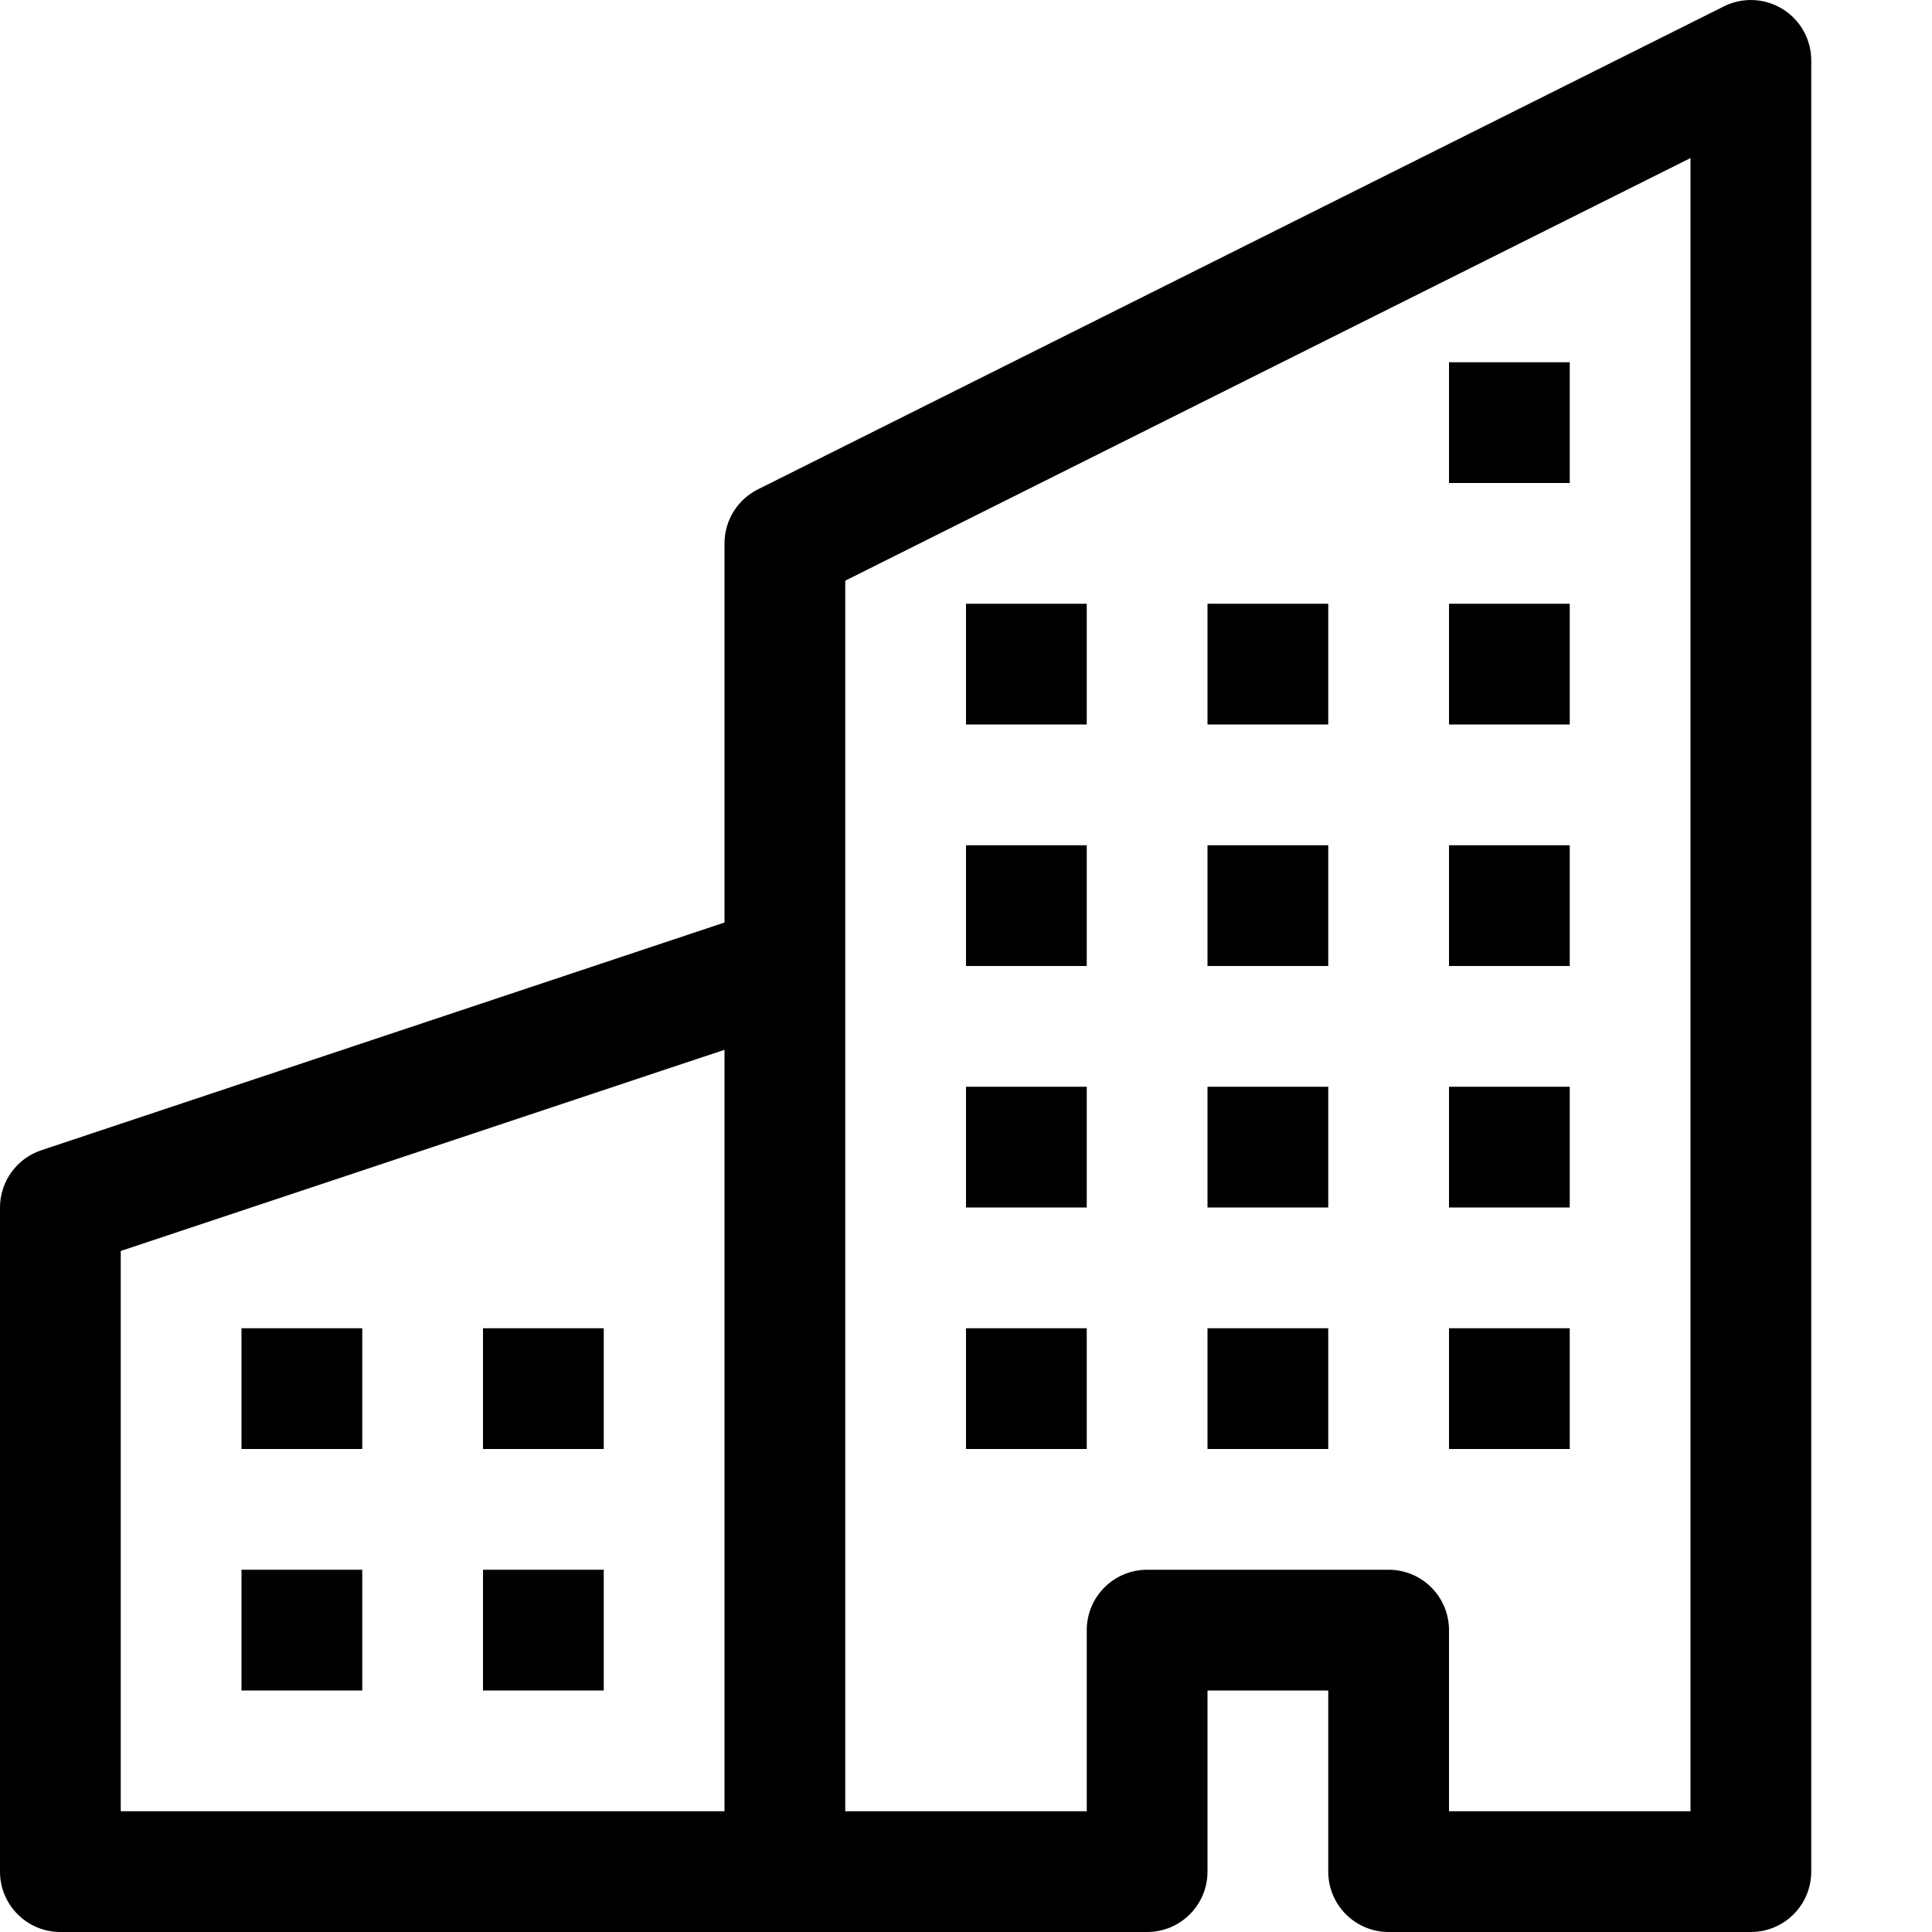
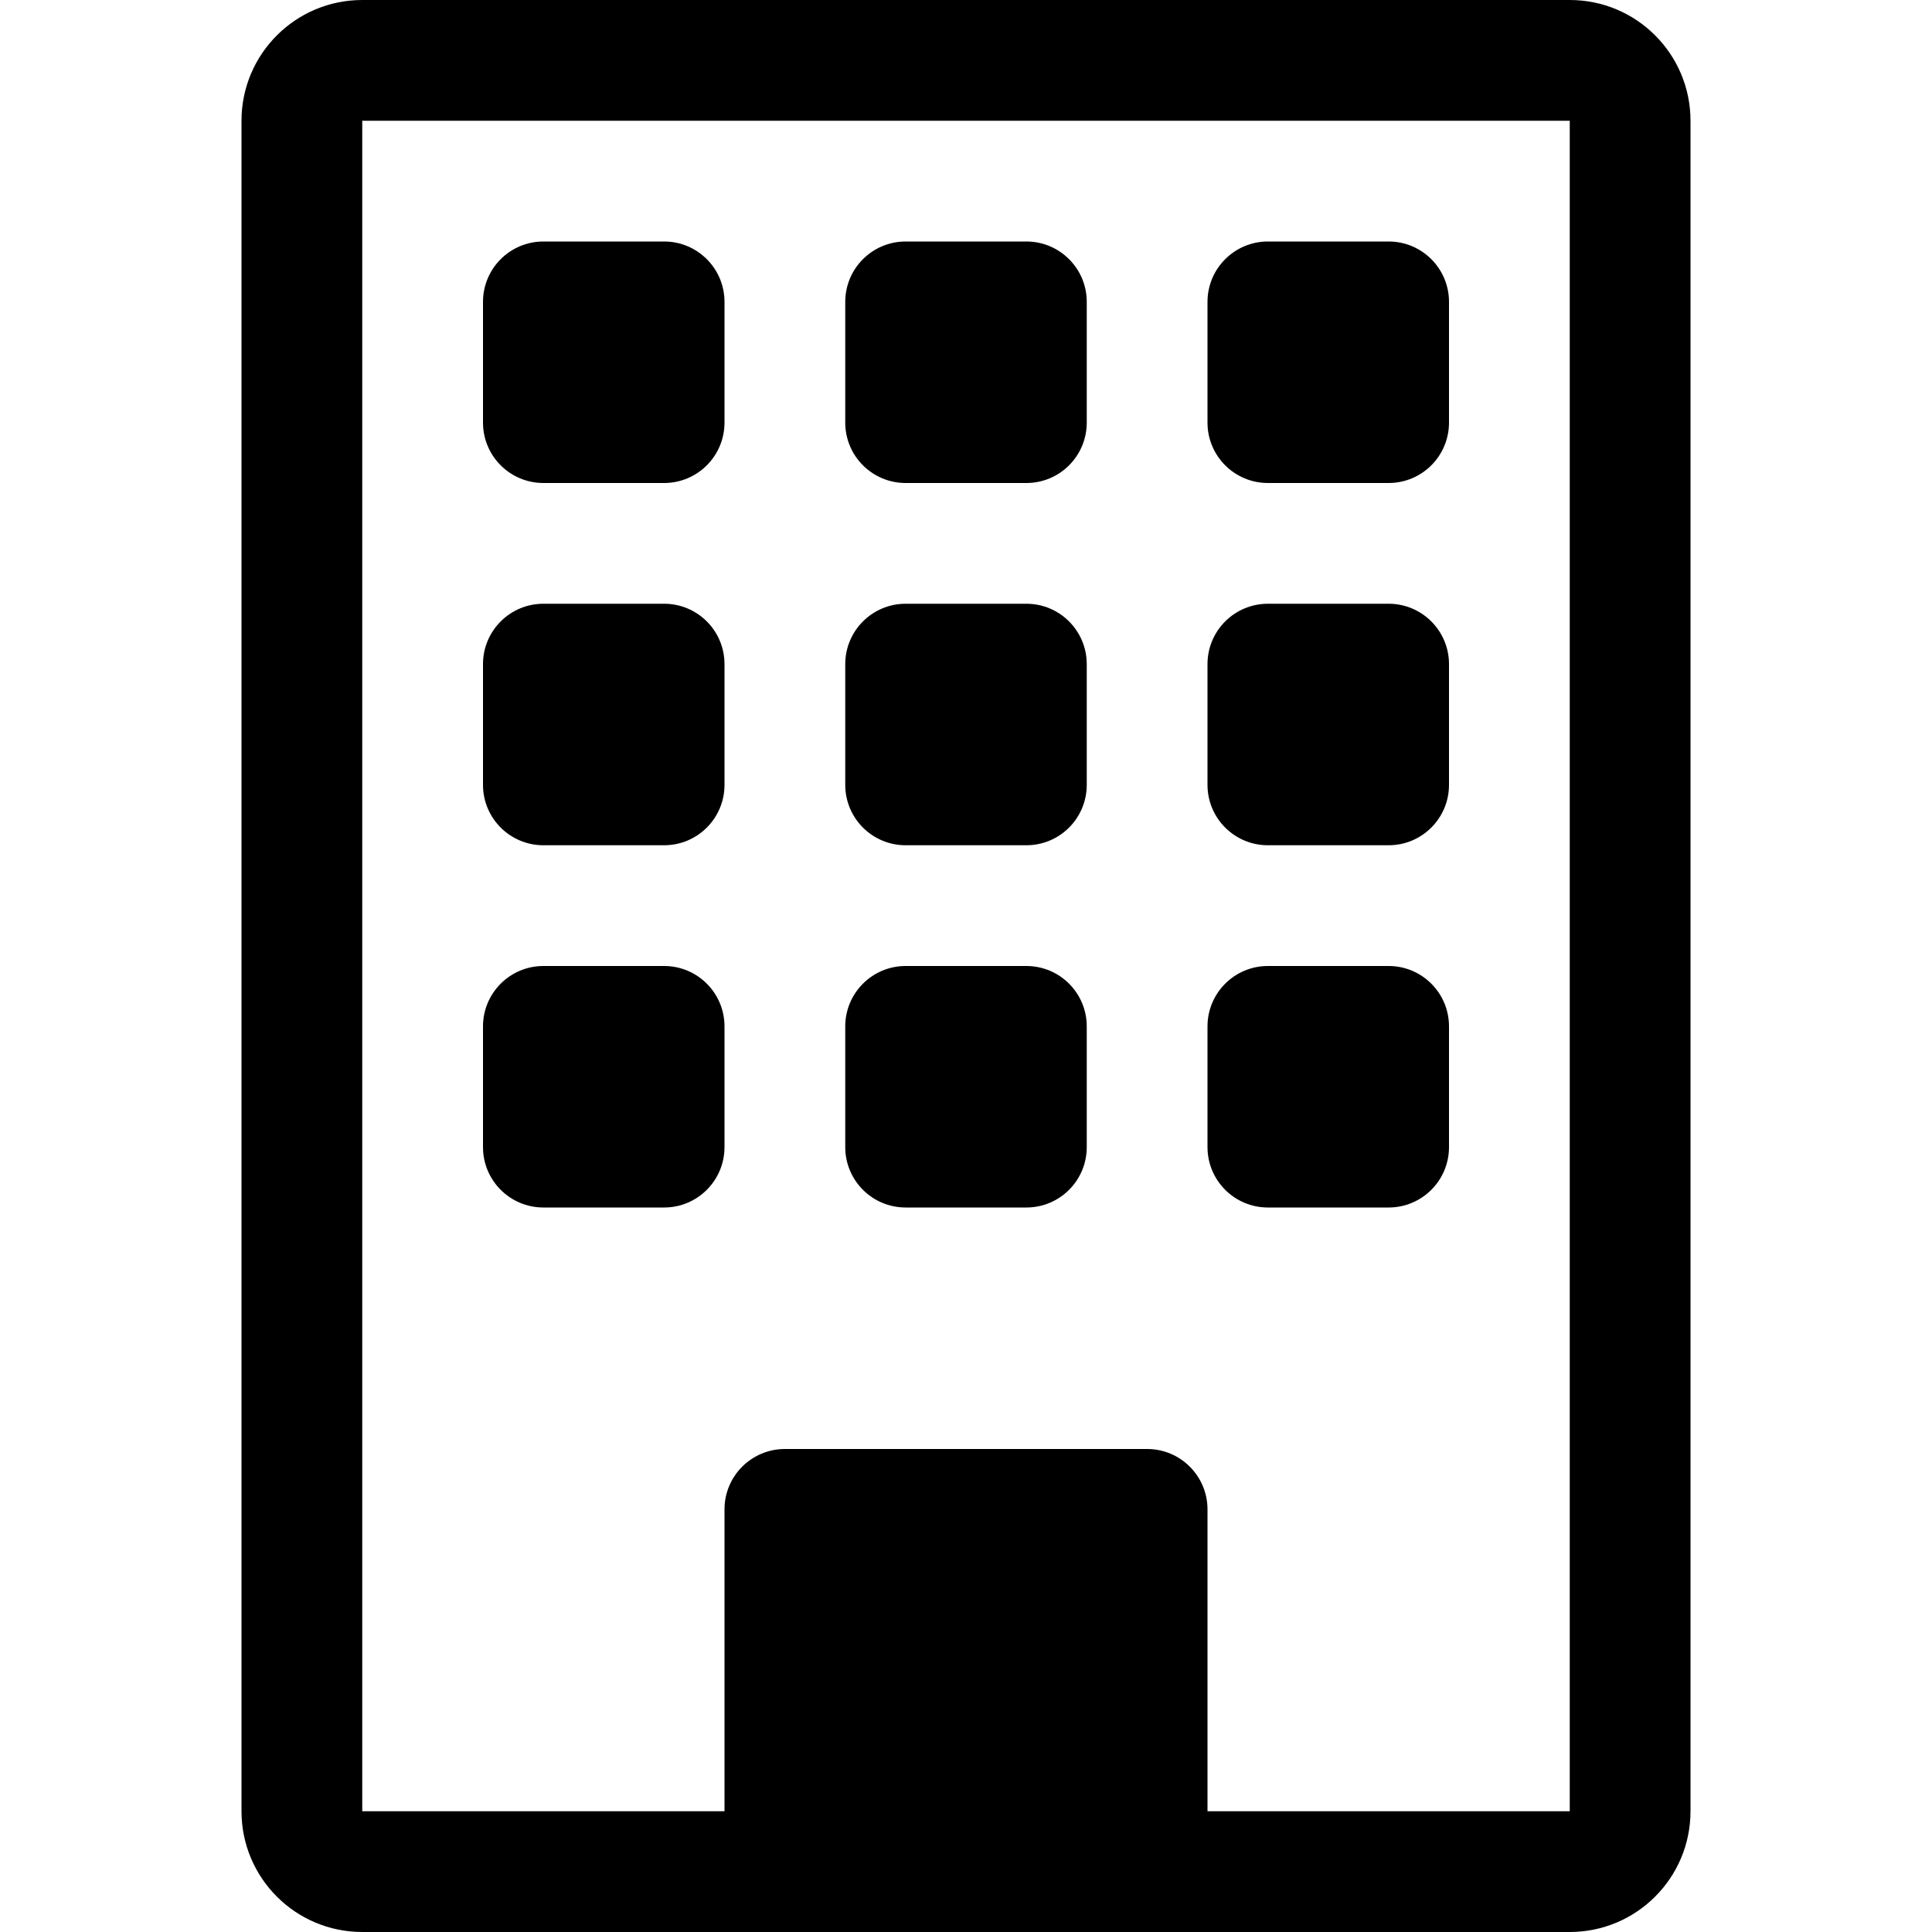
<svg xmlns="http://www.w3.org/2000/svg" width="16" height="16" fill="currentColor" class="bi bi-building" viewBox="0 0 16 16">
-   <path fill-rule="evenodd" d="M14.763.075A.5.5 0 0 1 15 .5v15a.5.5 0 0 1-.5.5h-3a.5.5 0 0 1-.5-.5V14h-1v1.5a.5.5 0 0 1-.5.5h-9a.5.5 0 0 1-.5-.5V10a.5.5 0 0 1 .342-.474L6 7.64V4.5a.5.5 0 0 1 .276-.447l8-4a.5.5 0 0 1 .487.022zM6 8.694 1 10.36V15h5V8.694zM7 15h2v-1.5a.5.5 0 0 1 .5-.5h2a.5.5 0 0 1 .5.5V15h2V1.309l-7 3.5V15z" />
-   <path d="M2 11h1v1H2v-1zm2 0h1v1H4v-1zm-2 2h1v1H2v-1zm2 0h1v1H4v-1zm4-4h1v1H8V9zm2 0h1v1h-1V9zm-2 2h1v1H8v-1zm2 0h1v1h-1v-1zm2-2h1v1h-1V9zm0 2h1v1h-1v-1zM8 7h1v1H8V7zm2 0h1v1h-1V7zm2 0h1v1h-1V7zM8 5h1v1H8V5zm2 0h1v1h-1V5zm2 0h1v1h-1V5zm0-2h1v1h-1V3z" />
+   <path d="M4 2.5a.5.5 0 0 1 .5-.5h1a.5.5 0 0 1 .5.5v1a.5.5 0 0 1-.5.5h-1a.5.5 0 0 1-.5-.5v-1Zm3 0a.5.5 0 0 1 .5-.5h1a.5.5 0 0 1 .5.5v1a.5.5 0 0 1-.5.5h-1a.5.5 0 0 1-.5-.5v-1Zm3.5-.5a.5.5 0 0 0-.5.5v1a.5.5 0 0 0 .5.5h1a.5.5 0 0 0 .5-.5v-1a.5.5 0 0 0-.5-.5h-1ZM4 5.5a.5.5 0 0 1 .5-.5h1a.5.5 0 0 1 .5.5v1a.5.5 0 0 1-.5.5h-1a.5.5 0 0 1-.5-.5v-1ZM7.5 5a.5.5 0 0 0-.5.5v1a.5.5 0 0 0 .5.5h1a.5.5 0 0 0 .5-.5v-1a.5.5 0 0 0-.5-.5h-1Zm2.5.5a.5.5 0 0 1 .5-.5h1a.5.5 0 0 1 .5.5v1a.5.5 0 0 1-.5.5h-1a.5.5 0 0 1-.5-.5v-1ZM4.5 8a.5.5 0 0 0-.5.5v1a.5.5 0 0 0 .5.5h1a.5.5 0 0 0 .5-.5v-1a.5.5 0 0 0-.5-.5h-1Zm2.5.5a.5.5 0 0 1 .5-.5h1a.5.5 0 0 1 .5.5v1a.5.5 0 0 1-.5.5h-1a.5.5 0 0 1-.5-.5v-1Zm3.5-.5a.5.5 0 0 0-.5.5v1a.5.5 0 0 0 .5.5h1a.5.5 0 0 0 .5-.5v-1a.5.5 0 0 0-.5-.5h-1Z" />
+   <path fill-rule="evenodd" d="M2 1a1 1 0 0 1 1-1h10a1 1 0 0 1 1 1v14a1 1 0 0 1-1 1H3a1 1 0 0 1-1-1V1Zm11 0v14h-3v-2.5a.5.5 0 0 0-.5-.5h-3a.5.5 0 0 0-.5.5V15H3V1h10Z" />
</svg>
